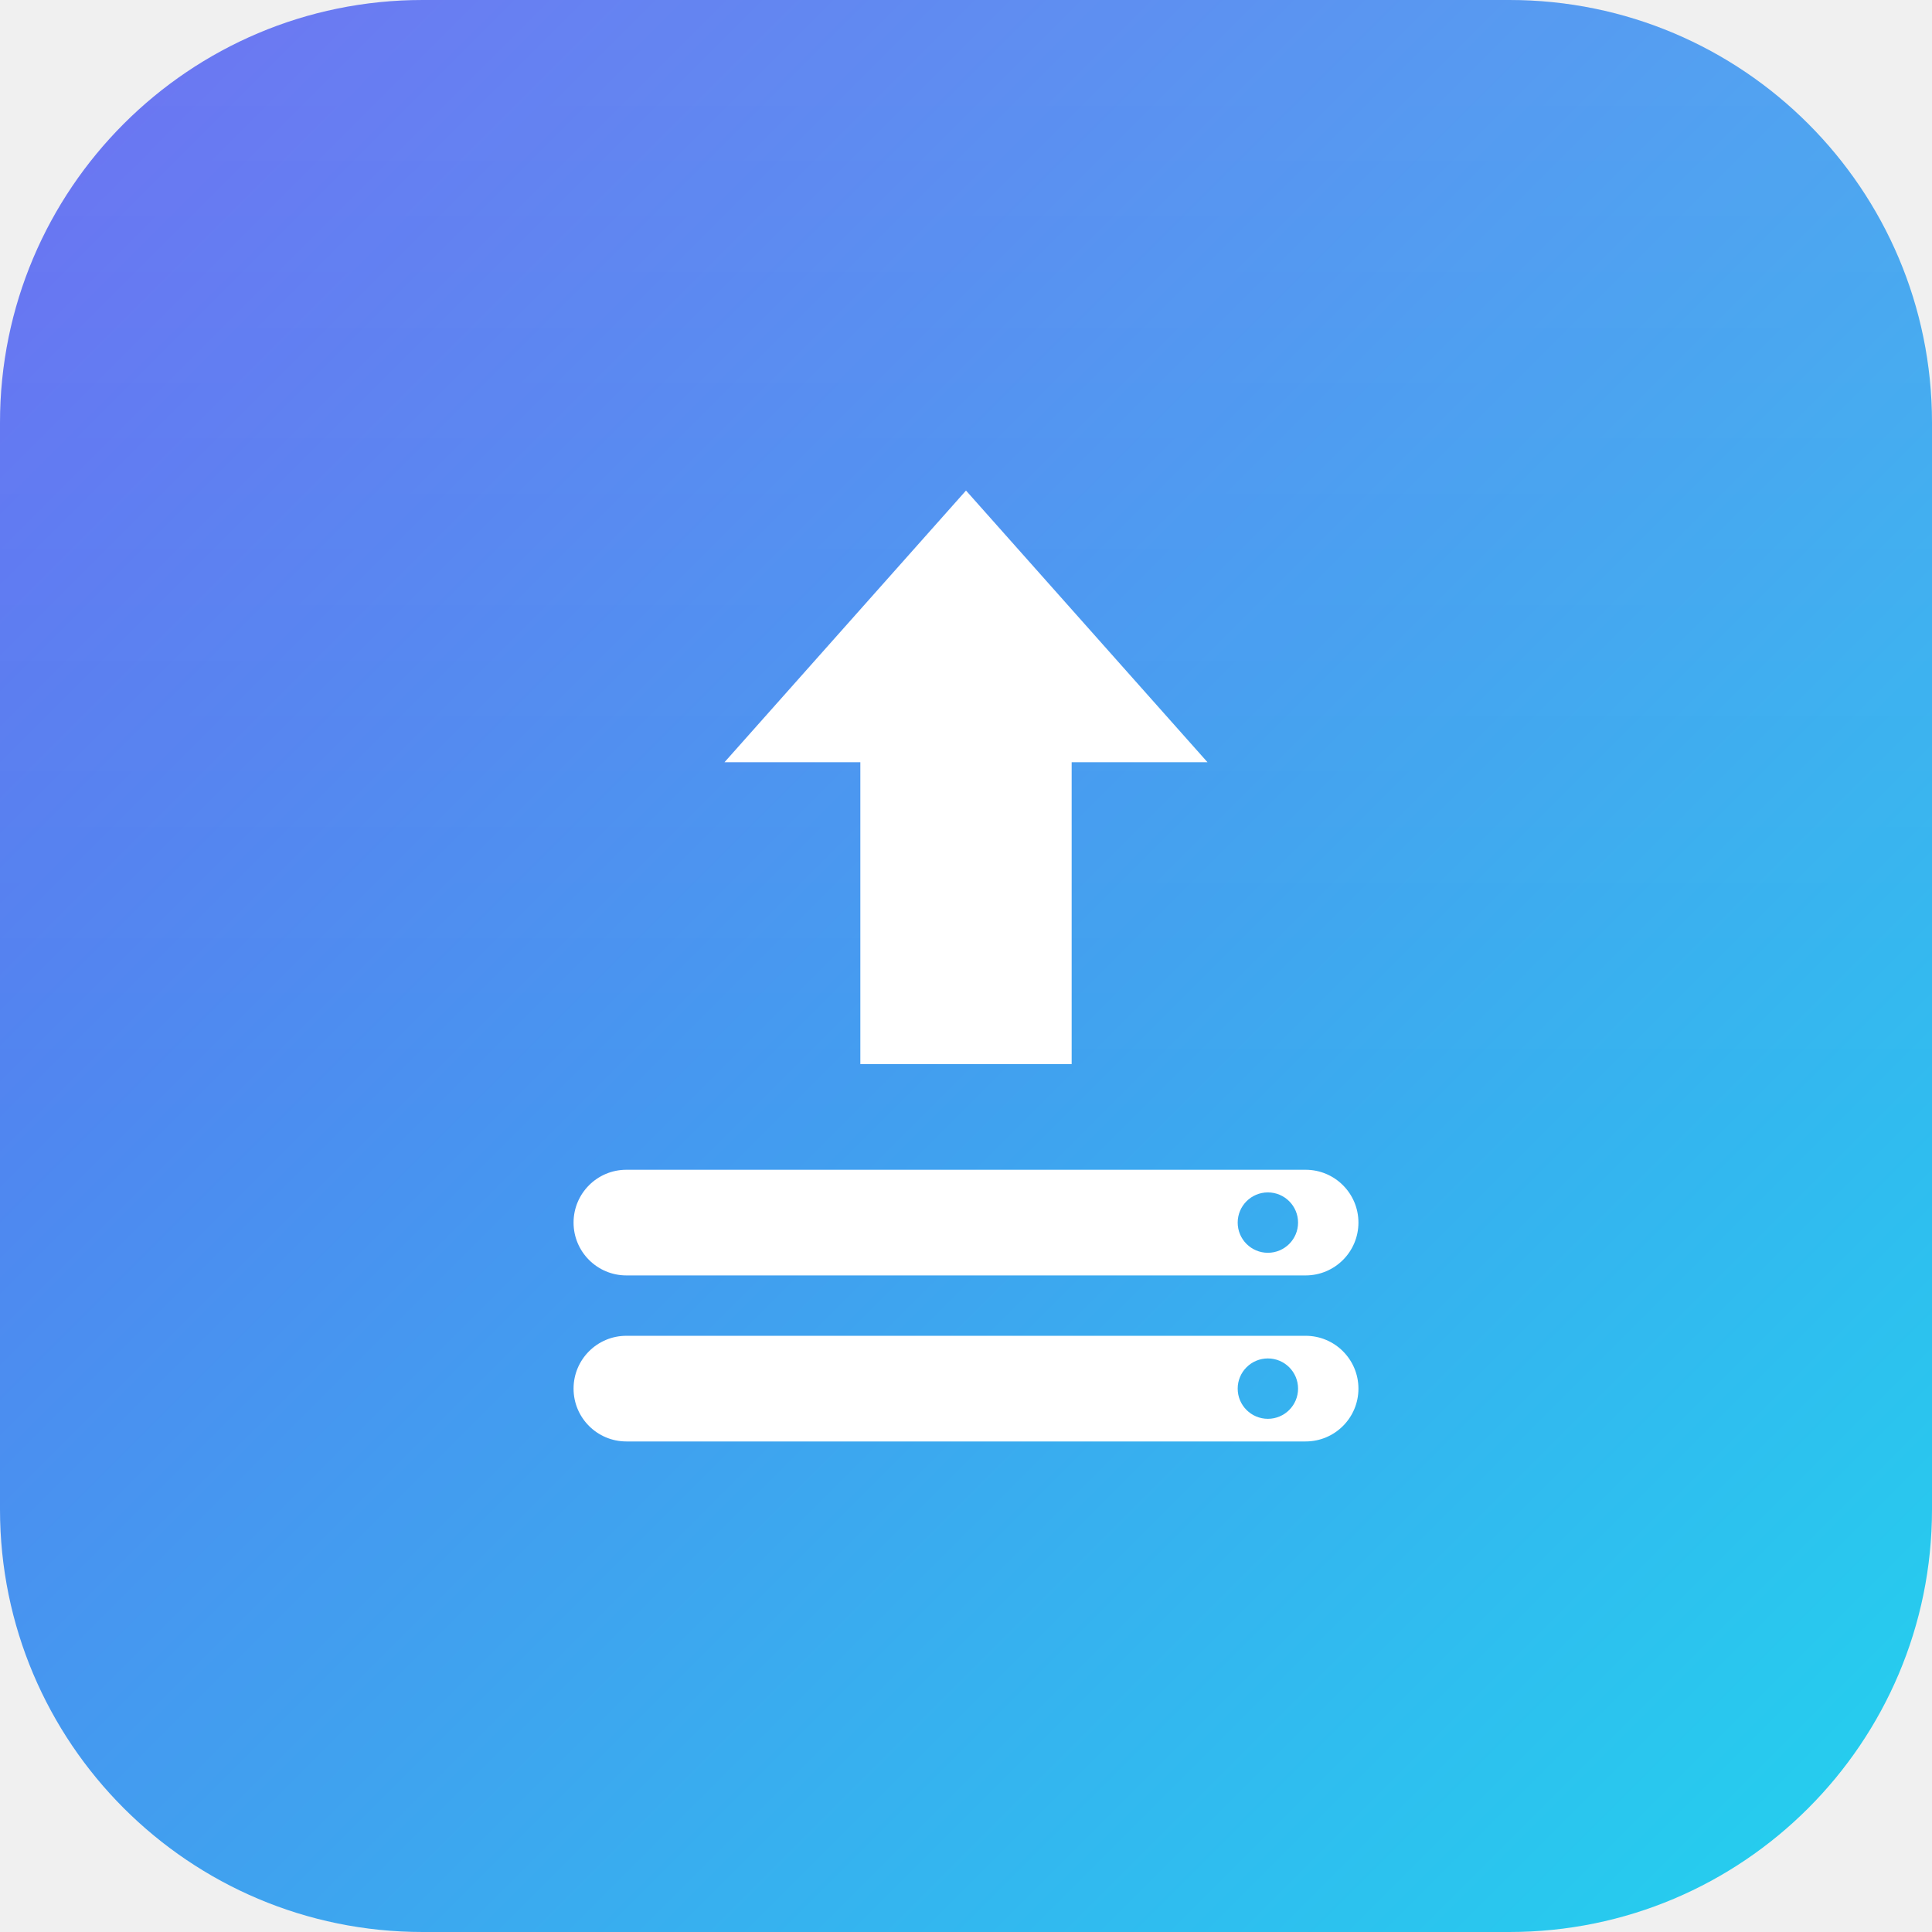
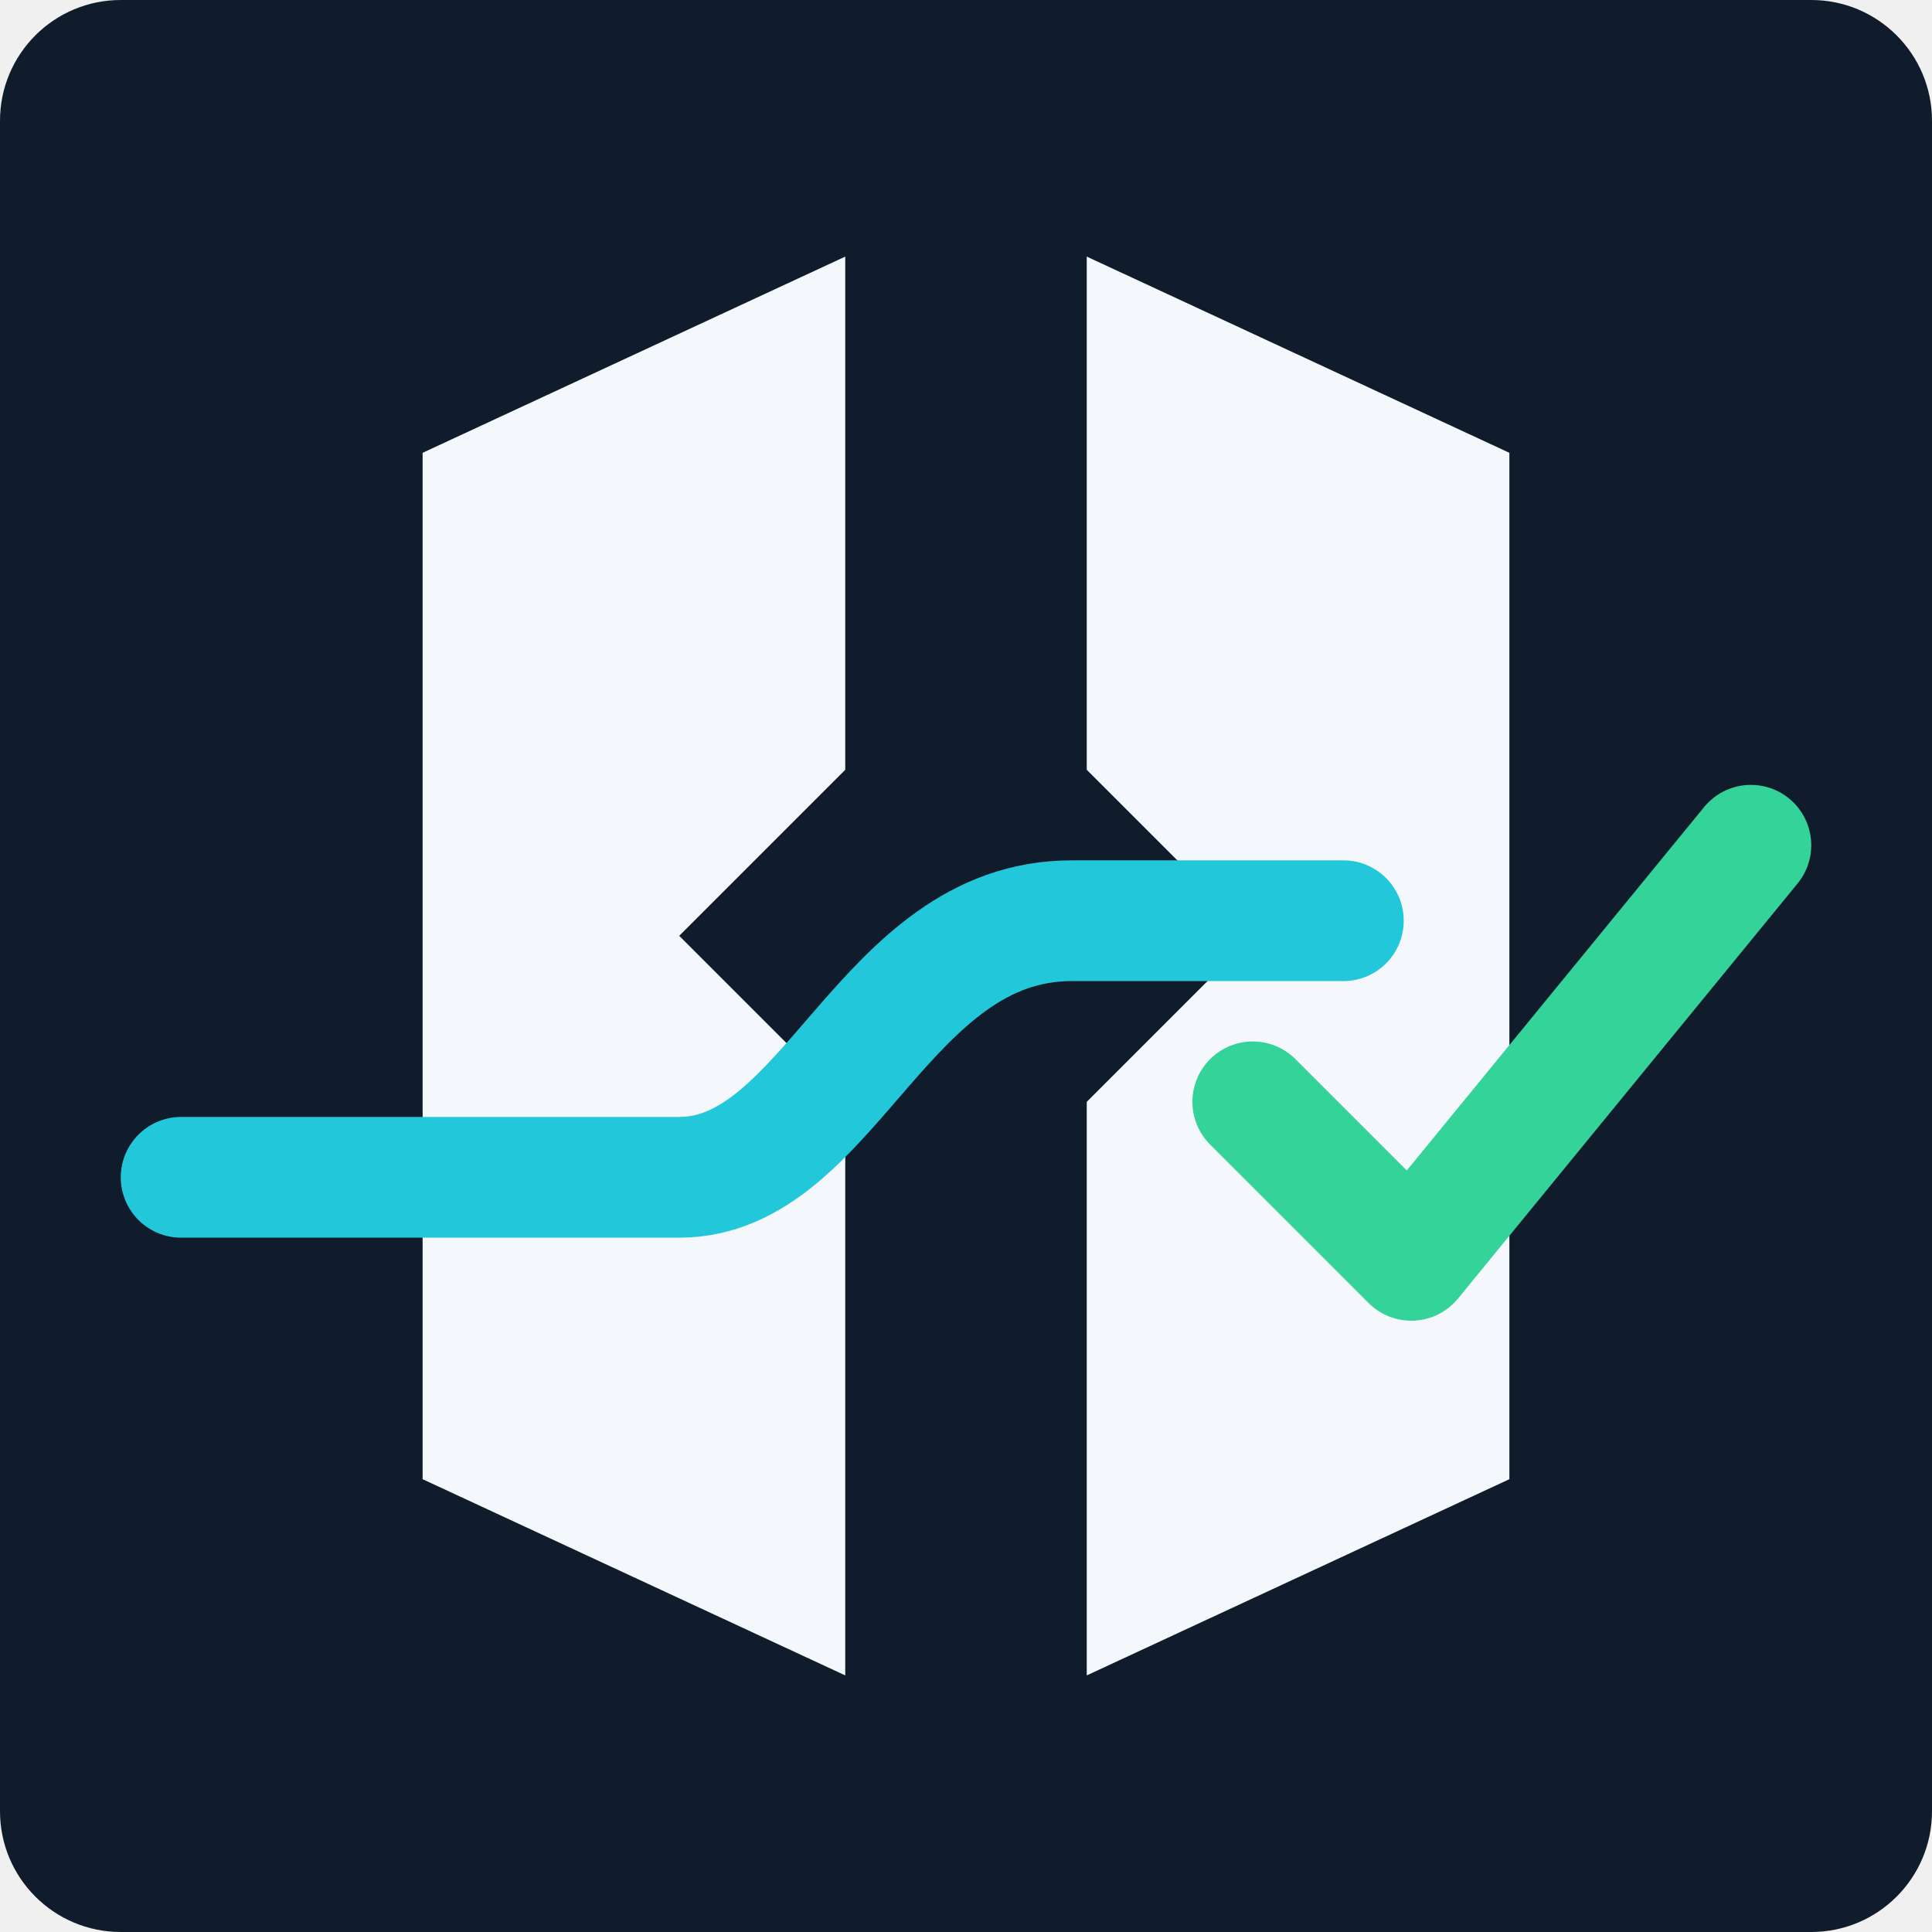
- <svg xmlns="http://www.w3.org/2000/svg" viewBox="0 0 256 256" width="256" height="256" role="img" aria-label="ftp-deploy-mcp">
-   <defs>
-     <linearGradient id="bgGrad" x1="0" y1="0" x2="256" y2="256" gradientUnits="userSpaceOnUse">
-       <stop offset="0%" stop-color="#6366F1" />
-       <stop offset="100%" stop-color="#22D3EE" />
-     </linearGradient>
-     <linearGradient id="hiGrad" x1="0" y1="0" x2="0" y2="150" gradientUnits="userSpaceOnUse">
-       <stop offset="0%" stop-color="#FFFFFF" stop-opacity="0.08" />
-       <stop offset="100%" stop-color="#FFFFFF" stop-opacity="0" />
-     </linearGradient>
-     <clipPath id="roundedClip">
-       <rect x="0" y="0" width="256" height="256" rx="56" ry="56" />
-     </clipPath>
-   </defs>
-   <rect x="0" y="0" width="256" height="256" rx="56" ry="56" fill="url(#bgGrad)" />
-   <g clip-path="url(#roundedClip)">
-     <rect x="0" y="0" width="256" height="150" fill="url(#hiGrad)" />
-   </g>
-   <path d="M128 65 L160 101 L142 101 L142 141 L114 141 L114 101 L96 101 Z" fill="#FFFFFF" />
-   <rect x="76" y="155" width="104" height="14" rx="7" fill="#FFFFFF" />
-   <circle cx="168" cy="162" r="4" fill="url(#bgGrad)" />
-   <rect x="76" y="177" width="104" height="14" rx="7" fill="#FFFFFF" />
-   <circle cx="168" cy="184" r="4" fill="url(#bgGrad)" />
+ <svg xmlns="http://www.w3.org/2000/svg" viewBox="0 0 256 256" width="256" height="256" role="img" aria-labelledby="title desc">
+   <rect width="256" height="256" rx="16" fill="#101C2C" />
+   <path d="M56 60 112 34v68l-22 22 22 22v76l-56-26Z" fill="#F4F7FB" />
+   <path d="m200 60-56-26v68l22 22-22 22v76l56-26Z" fill="#F4F7FB" />
+   <path d="M24 156h66c20 0 27-34 52-34h36" fill="none" stroke="#22C7D9" stroke-width="16" stroke-linecap="round" stroke-linejoin="round" />
+   <path d="m166 146 21 21 45-55" fill="none" stroke="#34D399" stroke-width="16" stroke-linecap="round" stroke-linejoin="round" />
</svg>
